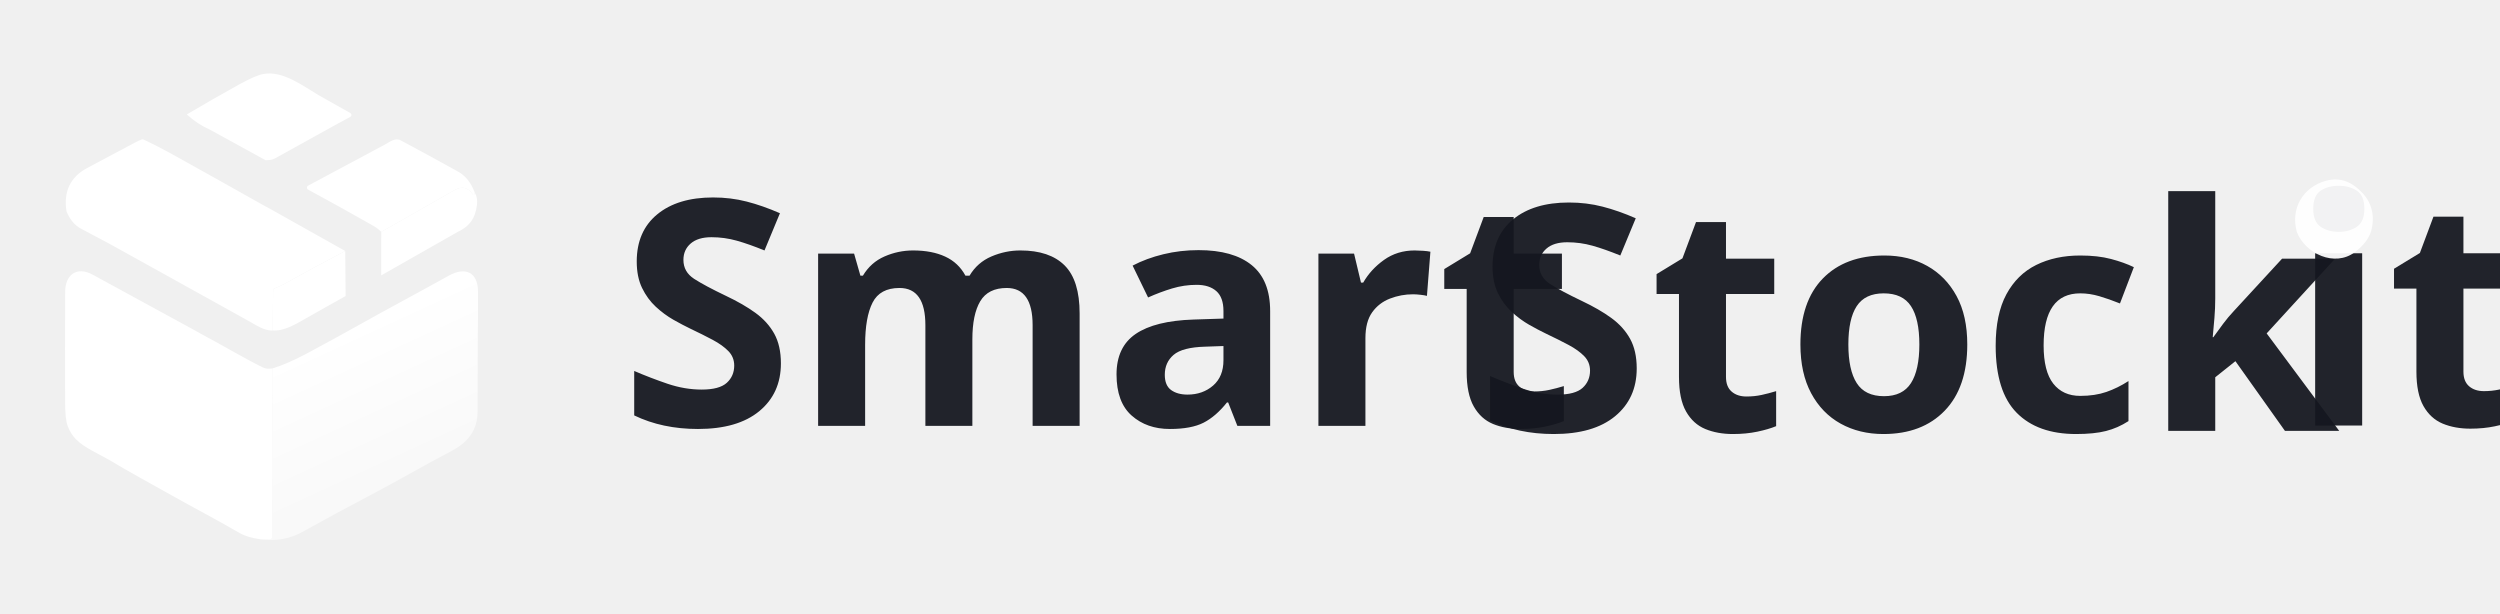
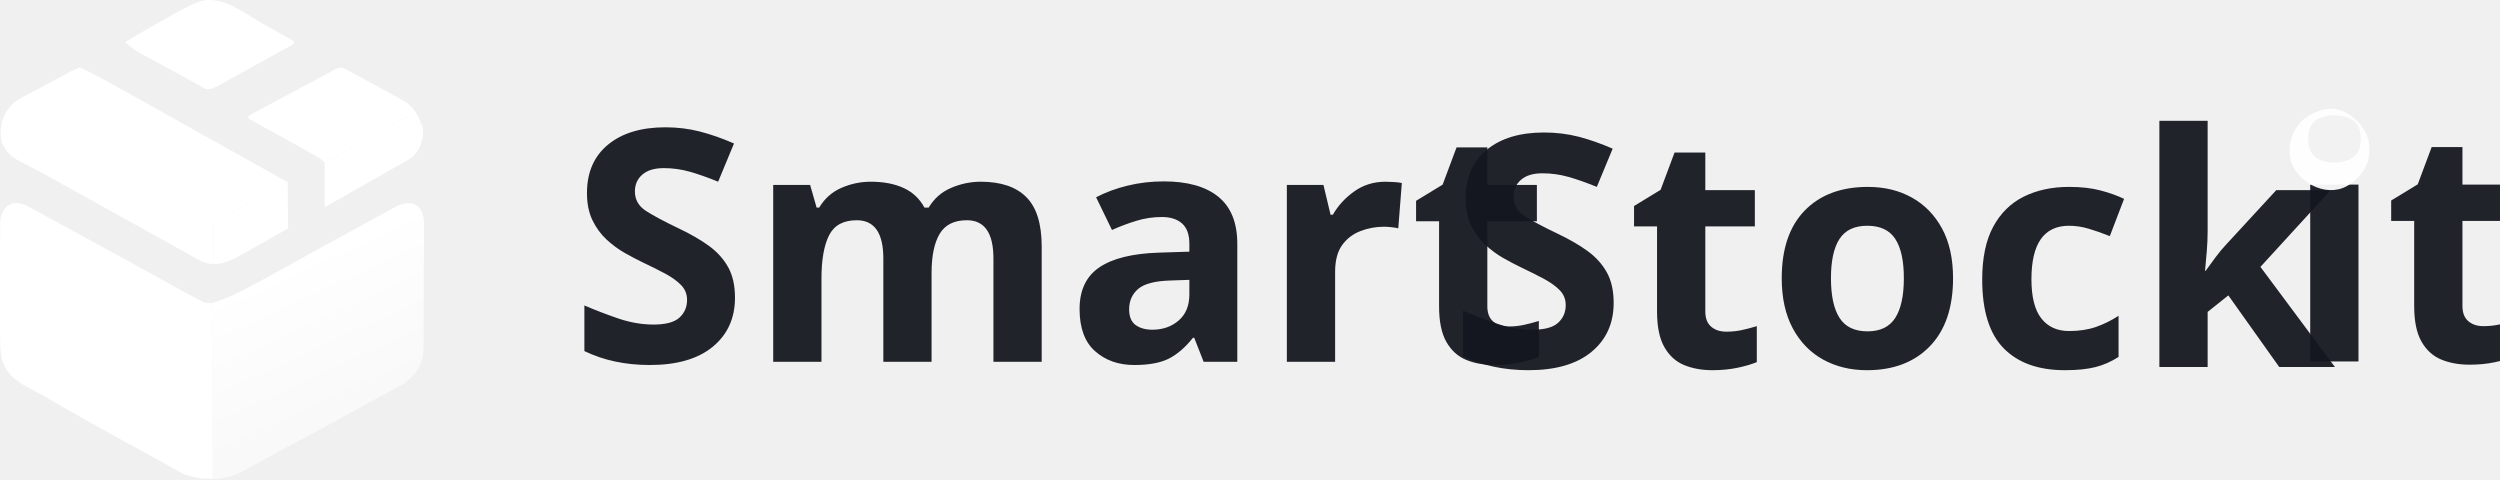
- <svg xmlns="http://www.w3.org/2000/svg" xmlns:xlink="http://www.w3.org/1999/xlink" version="1.1" viewBox="0 0 2224.354 545.86" id="svg131" width="2224.354" height="545.86">
+ <svg xmlns="http://www.w3.org/2000/svg" xmlns:xlink="http://www.w3.org/1999/xlink" version="1.1" viewBox="0 0 2166.494 415.129" id="svg131" width="2166.494" height="415.129">
  <defs id="defs131">
    <linearGradient id="linearGradient140">
      <stop style="stop-color:#840d25;stop-opacity:1;" offset="0" id="stop140" />
      <stop style="stop-color:#840d25;stop-opacity:0.581;" offset="1" id="stop141" />
    </linearGradient>
    <linearGradient id="linearGradient138">
      <stop style="stop-color:#d4163c;stop-opacity:1;" offset="0" id="stop138" />
      <stop style="stop-color:#840d25;stop-opacity:1;" offset="1" id="stop139" />
    </linearGradient>
    <linearGradient xlink:href="#linearGradient138" id="linearGradient139" x1="434.846" y1="449.453" x2="529.173" y2="522.91" gradientUnits="userSpaceOnUse" />
    <linearGradient xlink:href="#linearGradient140" id="linearGradient141" x1="580.898" y1="439.123" x2="616.449" y2="516.283" gradientUnits="userSpaceOnUse" />
-     <filter style="color-interpolation-filters:sRGB;" id="filter72" x="0" y="0" width="1" height="1">
+     <filter style="color-interpolation-filters:sRGB" id="filter72" x="0" y="0" width="1" height="1">
      <feColorMatrix values="0 0 0 0 1 0 0 0 0 1 0 0 0 0 1 0 0 0 1 0" id="feColorMatrix72" />
    </filter>
  </defs>
-   <g id="g2" transform="matrix(1.616773,0,0,1.616773,-614.2487,-423.8474)" style="filter:url(#filter72)">
+   <g id="g2" transform="matrix(1.616773,0,0,1.616773,-672.1086,-489.2126)" style="filter:url(#filter72)">
    <path fill="#ff5f59" d="m 555.18,314.49 17.51,9.87 c 0.856,0.485 0.816,1.732 -0.07,2.16 -2.779,1.317 -33.781,18.668 -41.27,22.75 -1.78,0.98 -3.32,0.99 -5.27,1.06 l -30.82,-16.92 c -4.5,-1.973 -8.673,-4.733 -12.52,-8.28 9.553,-5.667 19.153,-11.163 28.8,-16.49 6.007,-3.313 10.43,-5.233 13.27,-5.76 10.74,-1.97 21.55,6.41 30.37,11.61 z" id="path103" style="fill:#ff3c4a;fill-opacity:1" />
    <path fill="#ff3c4a" d="m 641.19,368.13 q -0.1,0.73 -0.34,1.1 -0.31,0.51 -0.65,0.01 -4.02,-5.99 -10.19,-2.46 -20.11,11.48 -40.28,23 -1.84,-1.91 -4.25,-3.28 -17.64,-10.04 -35.98,-19.98 a 1.26,1.25 45.1 0 1 0,-2.21 q 21.06,-11.19 42.34,-22.65 c 2.58,-1.39 5.57,-3.88 8.57,-2.28 q 15.9,8.49 31.66,17.26 6.13,3.42 9.12,11.49 z" id="path107" />
    <path id="path112" d="m 526.89,376.15 43.02,24.13 c -11.553,6.04 -22.72,12.08 -33.5,18.12 -1.8,1.01 -3.81,1.76 -5.7,2.61 -0.307,0.133 -0.463,0.367 -0.47,0.7 l -0.29,22.335 c -4.793,0.213 -9.624,-3.323 -13.837,-5.59 L 454.98,404.52 c -0.827,-2.28 -2.097,-3.503 -3.81,-3.67 -0.307,-0.033 -0.567,-0.163 -0.78,-0.39 -1.76,-1.86 -4.07,-2.4 -4.03,-5.77 0.01,-0.67 0.55,-1.61 0.13,-2.54 -0.118,-0.261 -0.159,-0.549 -0.12,-0.83 0.46,-3.7 0.36,-6.637 -0.3,-8.81 -0.547,-1.813 -0.667,-3.563 -0.36,-5.25 0.073,-0.4 0.29,-0.507 0.65,-0.32 9.067,4.7 17.92,9.61 26.56,14.73 13.01,7.7 26.04,14.02 39.03,21.09 0.633,0.346 1.424,0.052 1.67,-0.62 l 0.81,-2.17 c 0.091,-0.24 0.098,-0.504 0.02,-0.75 -0.233,-0.72 -0.053,-1.22 0.54,-1.5 0.327,-0.153 0.52,-0.41 0.58,-0.77 0.16,-0.893 0.547,-1.687 1.16,-2.38 0.227,-0.26 0.27,-0.547 0.13,-0.86 -0.193,-0.427 -0.28,-0.877 -0.26,-1.35 0.026,-0.525 0.121,-0.961 0.27,-1.24 0.08,-0.147 0.203,-0.237 0.37,-0.27 0.333,-0.06 0.537,-0.257 0.61,-0.59 0.073,-0.347 -0.137,-0.65 -0.63,-0.91 -0.12,-0.067 -0.113,-0.123 0.02,-0.17 l 0.53,-0.19 c 0.06,-0.027 0.087,-0.07 0.08,-0.13 -0.08,-1.347 0.217,-2.61 0.89,-3.79 0.167,-0.293 0.23,-0.607 0.19,-0.94 -0.047,-0.333 -0.03,-0.653 0.05,-0.96 0.053,-0.233 0.207,-0.467 0.46,-0.7 1.13,-1.06 1.69,-2.46 2.69,-3.51 1.04,-1.087 2.023,-2.23 2.95,-3.43 0.171,-0.223 0.281,-0.492 0.32,-0.78 0.12,-0.94 0.403,-1.813 0.85,-2.62 0.107,-0.193 0.053,-0.28 -0.16,-0.26 -0.16,0.013 -0.317,0.013 -0.47,0 -0.127,-0.013 -0.163,-0.077 -0.11,-0.19 l 1.43,-3.04 c 0.147,-0.313 0.197,-0.64 0.15,-0.98 z m -1.16,-0.56 1.16,0.56 0.2,1.51 c 0.047,0.34 -0.003,0.667 -0.15,0.98 l -1.43,3.04 c -0.053,0.113 -0.017,0.177 0.11,0.19 0.153,0.013 0.31,0.013 0.47,0 0.213,-0.02 0.267,0.067 0.16,0.26 -0.447,0.807 -0.73,1.68 -0.85,2.62 -0.039,0.288 -0.149,0.557 -0.32,0.78 -0.927,1.2 -1.91,2.343 -2.95,3.43 -1,1.05 -1.56,2.45 -2.69,3.51 -0.253,0.233 -0.407,0.467 -0.46,0.7 -0.08,0.307 -0.097,0.627 -0.05,0.96 0.04,0.333 -0.023,0.647 -0.19,0.94 -0.673,1.18 -0.97,2.443 -0.89,3.79 0.007,0.06 -0.02,0.103 -0.08,0.13 l -0.53,0.19 c -0.133,0.047 -0.14,0.103 -0.02,0.17 0.493,0.26 0.703,0.563 0.63,0.91 -0.073,0.333 -0.277,0.53 -0.61,0.59 -0.167,0.033 -0.29,0.123 -0.37,0.27 -0.149,0.279 -0.244,0.715 -0.27,1.24 -0.02,0.473 0.067,0.923 0.26,1.35 0.14,0.313 0.097,0.6 -0.13,0.86 -0.613,0.693 -1,1.487 -1.16,2.38 -0.06,0.36 -0.253,0.617 -0.58,0.77 -0.593,0.28 -0.773,0.78 -0.54,1.5 0.078,0.246 0.071,0.51 -0.02,0.75 l -0.81,2.17 c -0.246,0.672 -1.037,0.966 -1.67,0.62 -12.99,-7.07 -26.02,-13.39 -39.03,-21.09 -8.64,-5.12 -17.493,-10.03 -26.56,-14.73 -0.36,-0.187 -0.577,-0.08 -0.65,0.32 -0.307,1.687 -0.187,3.437 0.36,5.25 0.66,2.173 0.76,5.11 0.3,8.81 -0.039,0.281 0.002,0.569 0.12,0.83 0.42,0.93 -0.12,1.87 -0.13,2.54 -0.04,3.37 2.27,3.91 4.03,5.77 0.213,0.227 0.473,0.357 0.78,0.39 1.713,0.167 2.983,1.39 3.81,3.67 -10.073,-5.687 -20.233,-11.193 -30.48,-16.52 -3.447,-1.793 -6.103,-4.963 -7.97,-9.51 -1.713,-10.867 2.03,-18.803 11.23,-23.81 5.053,-2.747 13.89,-7.447 26.51,-14.1 1.453,-0.767 2.687,-1.33 3.7,-1.69 0.321,-0.115 0.677,-0.097 0.99,0.05 5.28,2.507 10.463,5.17 15.55,7.99 17.093,9.493 34.167,19.047 51.22,28.66 z" style="fill:#ff3c4a;fill-opacity:1" />
    <path id="path117" d="m 490.27,445.76 c 11.49,6.03 24.21,13.67 34.21,18.57 q 2.22,1.09 5.31,0.58 l -0.16,60.14 0.12,32.42 q 0.01,1.62 -1.61,1.6 L 523.49,559 q -7.6,-1.15 -11.4,-3.35 c -14.78,-8.56 -25.24,-13.84 -37.78,-20.94 -11.33,-6.42 -23.03,-12.63 -34.29,-19.46 l 0.53,-0.59 a 0.52,0.52 0 0 0 -0.25,-0.85 q -0.37,-0.09 -0.73,-0.34 a 0.3,0.3 0 0 1 0,-0.5 q 0.24,-0.17 0.47,0.11 0.09,0.11 0.09,-0.03 0,-0.17 0.04,-0.31 0.06,-0.16 0.22,-0.23 2.3,-0.94 4.82,-0.57 0.51,0.08 0.5,-0.44 c -0.06,-2.26 0.32,-3.87 2.09,-5.51 1.67,-1.55 3.17,-3.16 4.89,-4.67 0.92,-0.81 1.28,-1.81 2.18,-2.63 1.01,-0.93 1.56,-1.94 2.67,-2.77 q 1.58,-1.19 2.91,-2.65 0.34,-0.37 0.84,-0.32 0.5,0.05 0.63,-0.48 a 0.95,0.94 84.4 0 1 0.5,-0.61 q 1.34,-0.67 1.92,-2.02 0.14,-0.33 0.43,-0.13 0.19,0.14 0.38,0.11 0.11,-0.02 0.2,-0.15 2.27,-3.13 4.93,-5.91 0.33,-0.34 0.67,-0.01 l 0.23,0.21 q 0.14,0.13 0.31,0.07 0.91,-0.3 0.93,-1.32 0.01,-0.48 0.42,-0.72 l 2.95,-1.74 q 0.37,-0.22 0.43,-0.64 0.25,-1.74 1.57,-2.86 0.36,-0.31 0.37,-0.8 0.01,-0.75 0.61,-1.19 0.34,-0.25 0.48,-0.64 0.37,-1.01 1.54,-2.34 0.99,-1.13 2.55,-4.35 c 1.76,-3.63 5.59,-7.48 4.2,-11.85 q -0.14,-0.46 0.06,-0.9 1.68,-3.57 2.26,-5.42 0.38,-1.2 0.41,-3.5 z m -1.6,-0.94 1.6,0.94 q -0.03,2.3 -0.41,3.5 -0.58,1.85 -2.26,5.42 -0.2,0.44 -0.06,0.9 c 1.39,4.37 -2.44,8.22 -4.2,11.85 q -1.56,3.22 -2.55,4.35 -1.17,1.33 -1.54,2.34 -0.14,0.39 -0.48,0.64 -0.6,0.44 -0.61,1.19 -0.01,0.49 -0.37,0.8 -1.32,1.12 -1.57,2.86 -0.06,0.42 -0.43,0.64 l -2.95,1.74 q -0.41,0.24 -0.42,0.72 -0.02,1.02 -0.93,1.32 -0.17,0.06 -0.31,-0.07 l -0.23,-0.21 q -0.34,-0.33 -0.67,0.01 -2.66,2.78 -4.93,5.91 -0.09,0.13 -0.2,0.15 -0.19,0.03 -0.38,-0.11 -0.29,-0.2 -0.43,0.13 -0.58,1.35 -1.92,2.02 a 0.95,0.94 84.4 0 0 -0.5,0.61 q -0.13,0.53 -0.63,0.48 -0.5,-0.05 -0.84,0.32 -1.33,1.46 -2.91,2.65 c -1.11,0.83 -1.66,1.84 -2.67,2.77 -0.9,0.82 -1.26,1.82 -2.18,2.63 -1.72,1.51 -3.22,3.12 -4.89,4.67 -1.77,1.64 -2.15,3.25 -2.09,5.51 q 0.01,0.52 -0.5,0.44 -2.52,-0.37 -4.82,0.57 -0.16,0.07 -0.22,0.23 -0.04,0.14 -0.04,0.31 0,0.14 -0.09,0.03 -0.23,-0.28 -0.47,-0.11 a 0.3,0.3 0 0 0 0,0.5 q 0.36,0.25 0.73,0.34 a 0.52,0.52 0 0 1 0.25,0.85 l -0.53,0.59 -6.28,-3.4 c -7.8,-4.16 -13.66,-7.34 -16.6,-15.35 q -1.41,-3.84 -1.38,-13.17 0.05,-14.49 -0.05,-29.35 0.09,-15.33 0.08,-31.23 c -0.01,-9.25 6.29,-14.27 15.12,-9.44 q 28.89,15.79 57.76,31.51 z" style="fill:url(#linearGradient139);fill-opacity:1" />
    <g id="g1">
      <path fill="#8d1132" d="m 641.19,368.13 c 1.073,1.78 1.493,3.913 1.26,6.4 -0.85,7.77 -4.12,12.2 -10.73,15.28 L 589.686,413.711 589.73,389.78 c 13.447,-7.68 26.873,-15.347 40.28,-23 4.113,-2.353 7.51,-1.533 10.19,2.46 0.227,0.333 0.443,0.33 0.65,-0.01 0.16,-0.247 0.273,-0.613 0.34,-1.1 z" id="path110" />
      <path fill="#8d1132" d="m 569.91,400.28 0.22,24.775 c -7.26,4.127 -14.673,8.141 -22.24,12.514 -5.05,2.91 -11.97,7.041 -17.94,6.421 L 530.24,421.71 c 0.007,-0.333 0.163,-0.567 0.47,-0.7 1.89,-0.85 3.9,-1.6 5.7,-2.61 10.78,-6.04 21.947,-12.08 33.5,-18.12 z" id="path113" />
      <path id="path118" d="m 642.85,448.72 q -0.06,19.36 -0.11,39.78 c -0.02,10.88 -5.65,17.36 -14.87,22.16 -14.52,7.55 -28.58,15.83 -43.06,23.44 q -19.43,10.19 -38.6,20.86 -10.13,5.63 -22.72,4.04 l 4.65,0.07 q 1.62,0.02 1.61,-1.6 l -0.12,-32.42 0.3,-10.95 q 0.01,-0.48 0.27,-0.89 0.19,-0.31 0.19,-0.63 -0.01,-0.37 -0.13,-0.71 -0.42,-1.2 0.21,-2.25 0.13,-0.22 0.38,-0.26 0.12,-0.02 0.25,-0.07 0.14,-0.05 0.22,-0.17 0.11,-0.19 0.14,-0.39 0.01,-0.02 0.29,-0.36 0.26,-0.3 0.51,-0.19 0.66,0.29 1.09,-0.29 2.51,-3.45 6.6,-4.82 0.56,-0.19 0.42,-0.76 -0.29,-1.21 0.75,-1.45 0.47,-0.11 0.76,-0.5 0.25,-0.33 0.37,-0.7 0.16,-0.47 0.55,-0.75 c 3.26,-2.33 5.51,-3.36 8.23,-5.17 5.85,-3.87 12.28,-7.4 17.46,-9.75 q 7.8,-3.55 11.86,-5.89 6.28,-3.61 12.51,-7.3 c 1.37,-0.82 3.81,-1.88 5.54,-3.25 q 0.27,-0.22 0.49,-0.23 0.15,-0.01 0.29,0.04 0.27,0.09 0.05,0.27 l -0.65,0.53 q -0.22,0.18 -0.02,0.37 l 0.3,0.3 a 0.67,0.67 0 0 0 0.81,0.12 l 11.61,-6.2 a 0.48,0.48 0 0 1 0.71,0.42 q 0,0.41 0.41,0.51 a 0.61,0.61 0 0 0 0.4,-0.06 l 5.11,-2.78 q 0.37,-0.2 0.52,-0.6 l 0.18,-0.5 q 0.18,-0.48 0.65,-0.7 4.8,-2.19 9.48,-4.64 3.24,-1.69 6.99,-2.97 3.74,-1.27 7.12,-2.71 z m 0,0 q -3.38,1.44 -7.12,2.71 -3.75,1.28 -6.99,2.97 -4.68,2.45 -9.48,4.64 -0.47,0.22 -0.65,0.7 l -0.18,0.5 q -0.15,0.4 -0.52,0.6 l -5.11,2.78 a 0.61,0.61 0 0 1 -0.4,0.06 q -0.41,-0.1 -0.41,-0.51 a 0.48,0.48 0 0 0 -0.71,-0.42 l -11.61,6.2 a 0.67,0.67 0 0 1 -0.81,-0.12 l -0.3,-0.3 q -0.2,-0.19 0.02,-0.37 l 0.65,-0.53 q 0.22,-0.18 -0.05,-0.27 -0.14,-0.05 -0.29,-0.04 -0.22,0.01 -0.49,0.23 c -1.73,1.37 -4.17,2.43 -5.54,3.25 q -6.23,3.69 -12.51,7.3 -4.06,2.34 -11.86,5.89 c -5.18,2.35 -11.61,5.88 -17.46,9.75 -2.72,1.81 -4.97,2.84 -8.23,5.17 q -0.39,0.28 -0.55,0.75 -0.12,0.37 -0.37,0.7 -0.29,0.39 -0.76,0.5 -1.04,0.24 -0.75,1.45 0.14,0.57 -0.42,0.76 -4.09,1.37 -6.6,4.82 -0.43,0.58 -1.09,0.29 -0.25,-0.11 -0.51,0.19 -0.28,0.34 -0.29,0.36 -0.03,0.2 -0.14,0.39 -0.08,0.12 -0.22,0.17 -0.13,0.05 -0.25,0.07 -0.25,0.04 -0.38,0.26 -0.63,1.05 -0.21,2.25 0.12,0.34 0.13,0.71 0,0.32 -0.19,0.63 -0.26,0.41 -0.27,0.89 l -0.3,10.95 0.16,-60.14 q 7.89,-2.33 18.77,-8.12 14.33,-7.64 28.51,-15.58 c 16.66,-9.33 33.34,-18.19 49.94,-27.41 8.91,-4.94 15.87,-1.92 15.95,8.64 q 0.1,12.71 -0.11,26.28 z" style="fill:url(#linearGradient141);fill-opacity:1" />
    </g>
  </g>
-   <g id="g3" transform="matrix(1.529635,0,0,1.529635,-767.6838,-132.5266)" style="fill:#15171f;fill-opacity:0.941">
+   <g id="g3" transform="matrix(1.529635,0,0,1.529635,-825.5436,-197.8919)" style="fill:#15171f;fill-opacity:0.941">
    <text xml:space="preserve" style="font-style:normal;font-variant:normal;font-weight:bold;font-stretch:normal;font-size:183.484px;font-family:Roboto;-inkscape-font-specification:'Roboto, Bold';font-variant-ligatures:normal;font-variant-caps:normal;font-variant-numeric:normal;font-variant-east-asian:normal;fill:#15171f;fill-opacity:0.941;stroke-width:15.29" x="862.337" y="334.336" id="text136">
-       <tspan id="tspan136" x="862.337" y="334.336" style="font-style:normal;font-variant:normal;font-weight:bold;font-stretch:normal;font-size:183.484px;font-family:Sarabun;-inkscape-font-specification:'Sarabun, Bold';font-variant-ligatures:normal;font-variant-caps:normal;font-variant-numeric:normal;font-variant-east-asian:normal;stroke-width:15.29;fill:#15171f;fill-opacity:0.941">Smart</tspan>
+       <tspan id="tspan136" x="862.337" y="334.336" style="font-style:normal;font-variant:normal;font-weight:bold;font-stretch:normal;font-size:183.484px;font-family:Sarabun;-inkscape-font-specification:'Sarabun, Bold';font-variant-ligatures:normal;font-variant-caps:normal;font-variant-numeric:normal;font-variant-east-asian:normal;fill:#15171f;fill-opacity:0.941;stroke-width:15.29">Smart</tspan>
    </text>
    <text xml:space="preserve" style="font-style:normal;font-variant:normal;font-weight:bold;font-stretch:normal;font-size:183.484px;font-family:Roboto;-inkscape-font-specification:'Roboto, Bold';font-variant-ligatures:normal;font-variant-caps:normal;font-variant-numeric:normal;font-variant-east-asian:normal;fill:#15171f;fill-opacity:0.941;stroke-width:15.29" x="1360.137" y="337.272" id="text1">
      <tspan id="tspan1" x="1360.137" y="337.272" style="font-style:normal;font-variant:normal;font-weight:bold;font-stretch:normal;font-size:183.484px;font-family:Sarabun;-inkscape-font-specification:'Sarabun, Bold';font-variant-ligatures:normal;font-variant-caps:normal;font-variant-numeric:normal;font-variant-east-asian:normal;fill:#15171f;fill-opacity:0.941;stroke-width:15.29">Stock</tspan>
    </text>
    <text xml:space="preserve" style="font-style:normal;font-variant:normal;font-weight:bold;font-stretch:normal;font-size:183.484px;font-family:Roboto;-inkscape-font-specification:'Roboto, Bold';font-variant-ligatures:normal;font-variant-caps:normal;font-variant-numeric:normal;font-variant-east-asian:normal;fill:#15171f;fill-opacity:0.941;stroke-width:15.29" x="1834.213" y="334.152" id="text3">
      <tspan id="tspan3" x="1834.213" y="334.152" style="font-style:normal;font-variant:normal;font-weight:bold;font-stretch:normal;font-size:183.484px;font-family:Sarabun;-inkscape-font-specification:'Sarabun, Bold';font-variant-ligatures:normal;font-variant-caps:normal;font-variant-numeric:normal;font-variant-east-asian:normal;fill:#15171f;fill-opacity:0.941;stroke-width:15.29">it</tspan>
    </text>
    <path fill="#06bbff" d="m 1881.082,221.082 q -2.001,6.536 -9.463,12.216 c -11.695,8.907 -28.839,0.925 -33.744,-11.73 -3.794,-13.546 3.494,-26.074 16.901,-29.765 8.618,-2.371 15.374,0.914 21.135,6.964 5.83,6.131 7.427,14.032 5.171,22.315 z" id="path123" style="fill:#ffffff;fill-opacity:0.941;stroke-width:1.157" />
  </g>
</svg>
